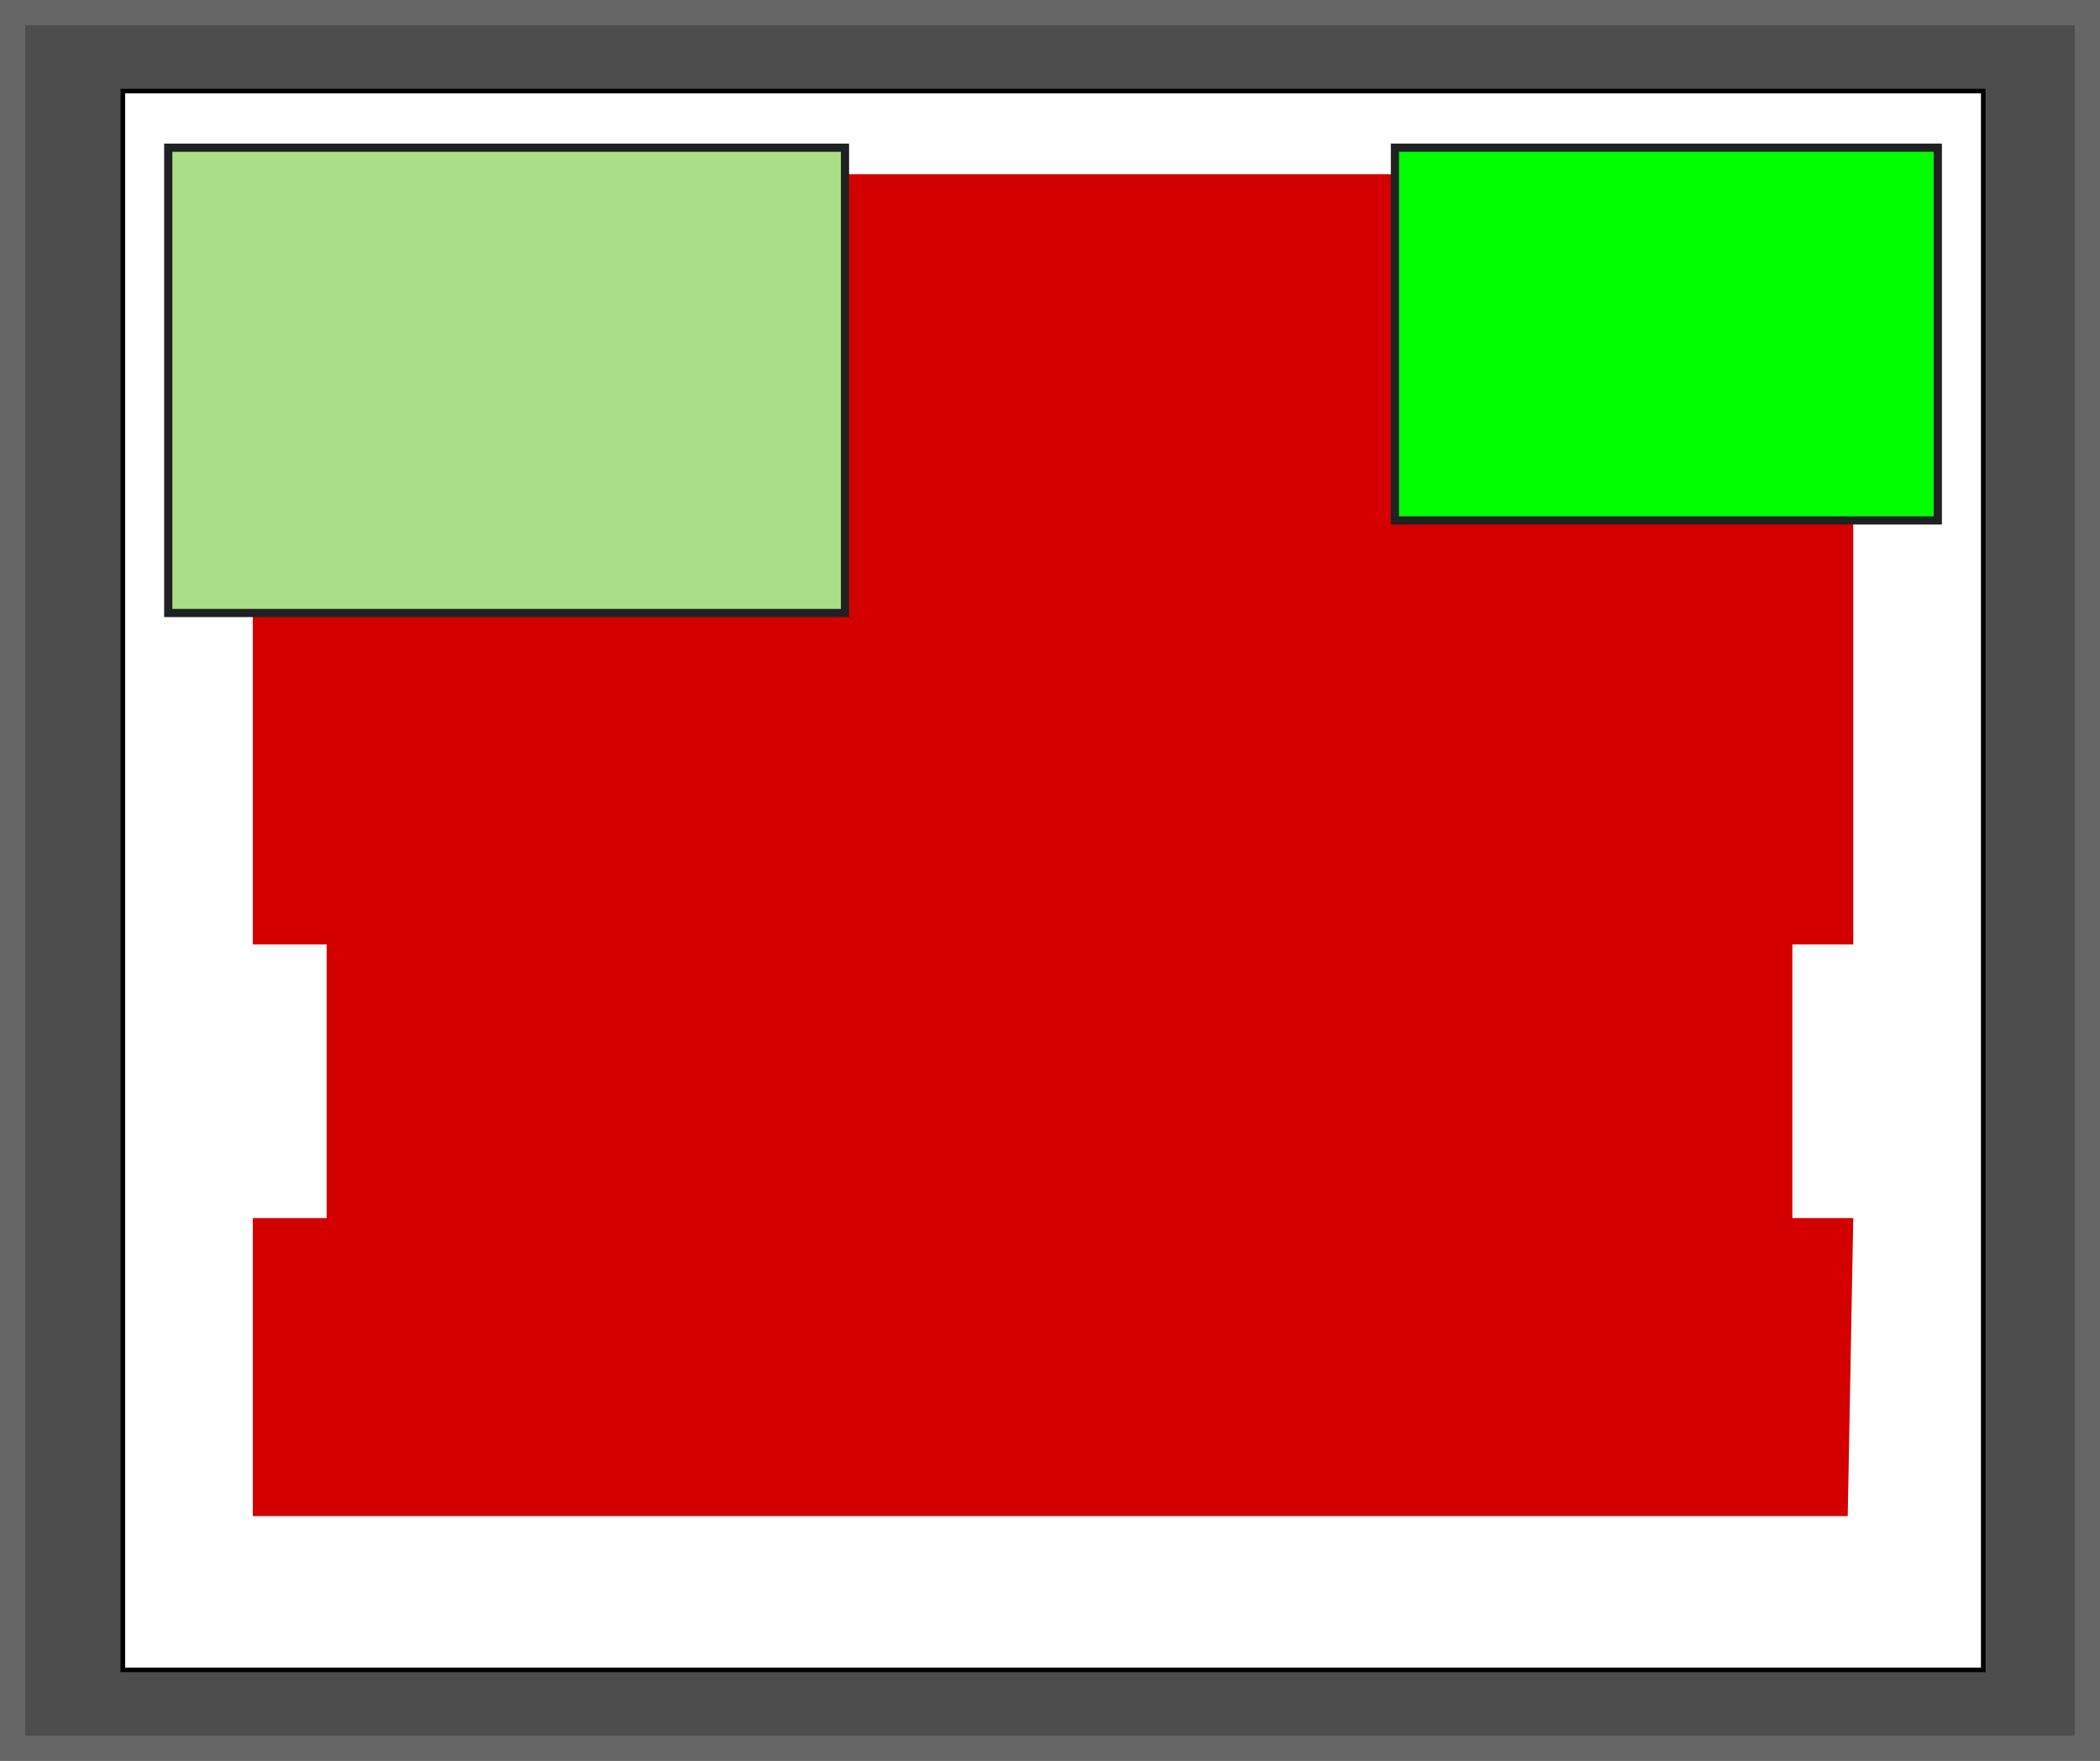
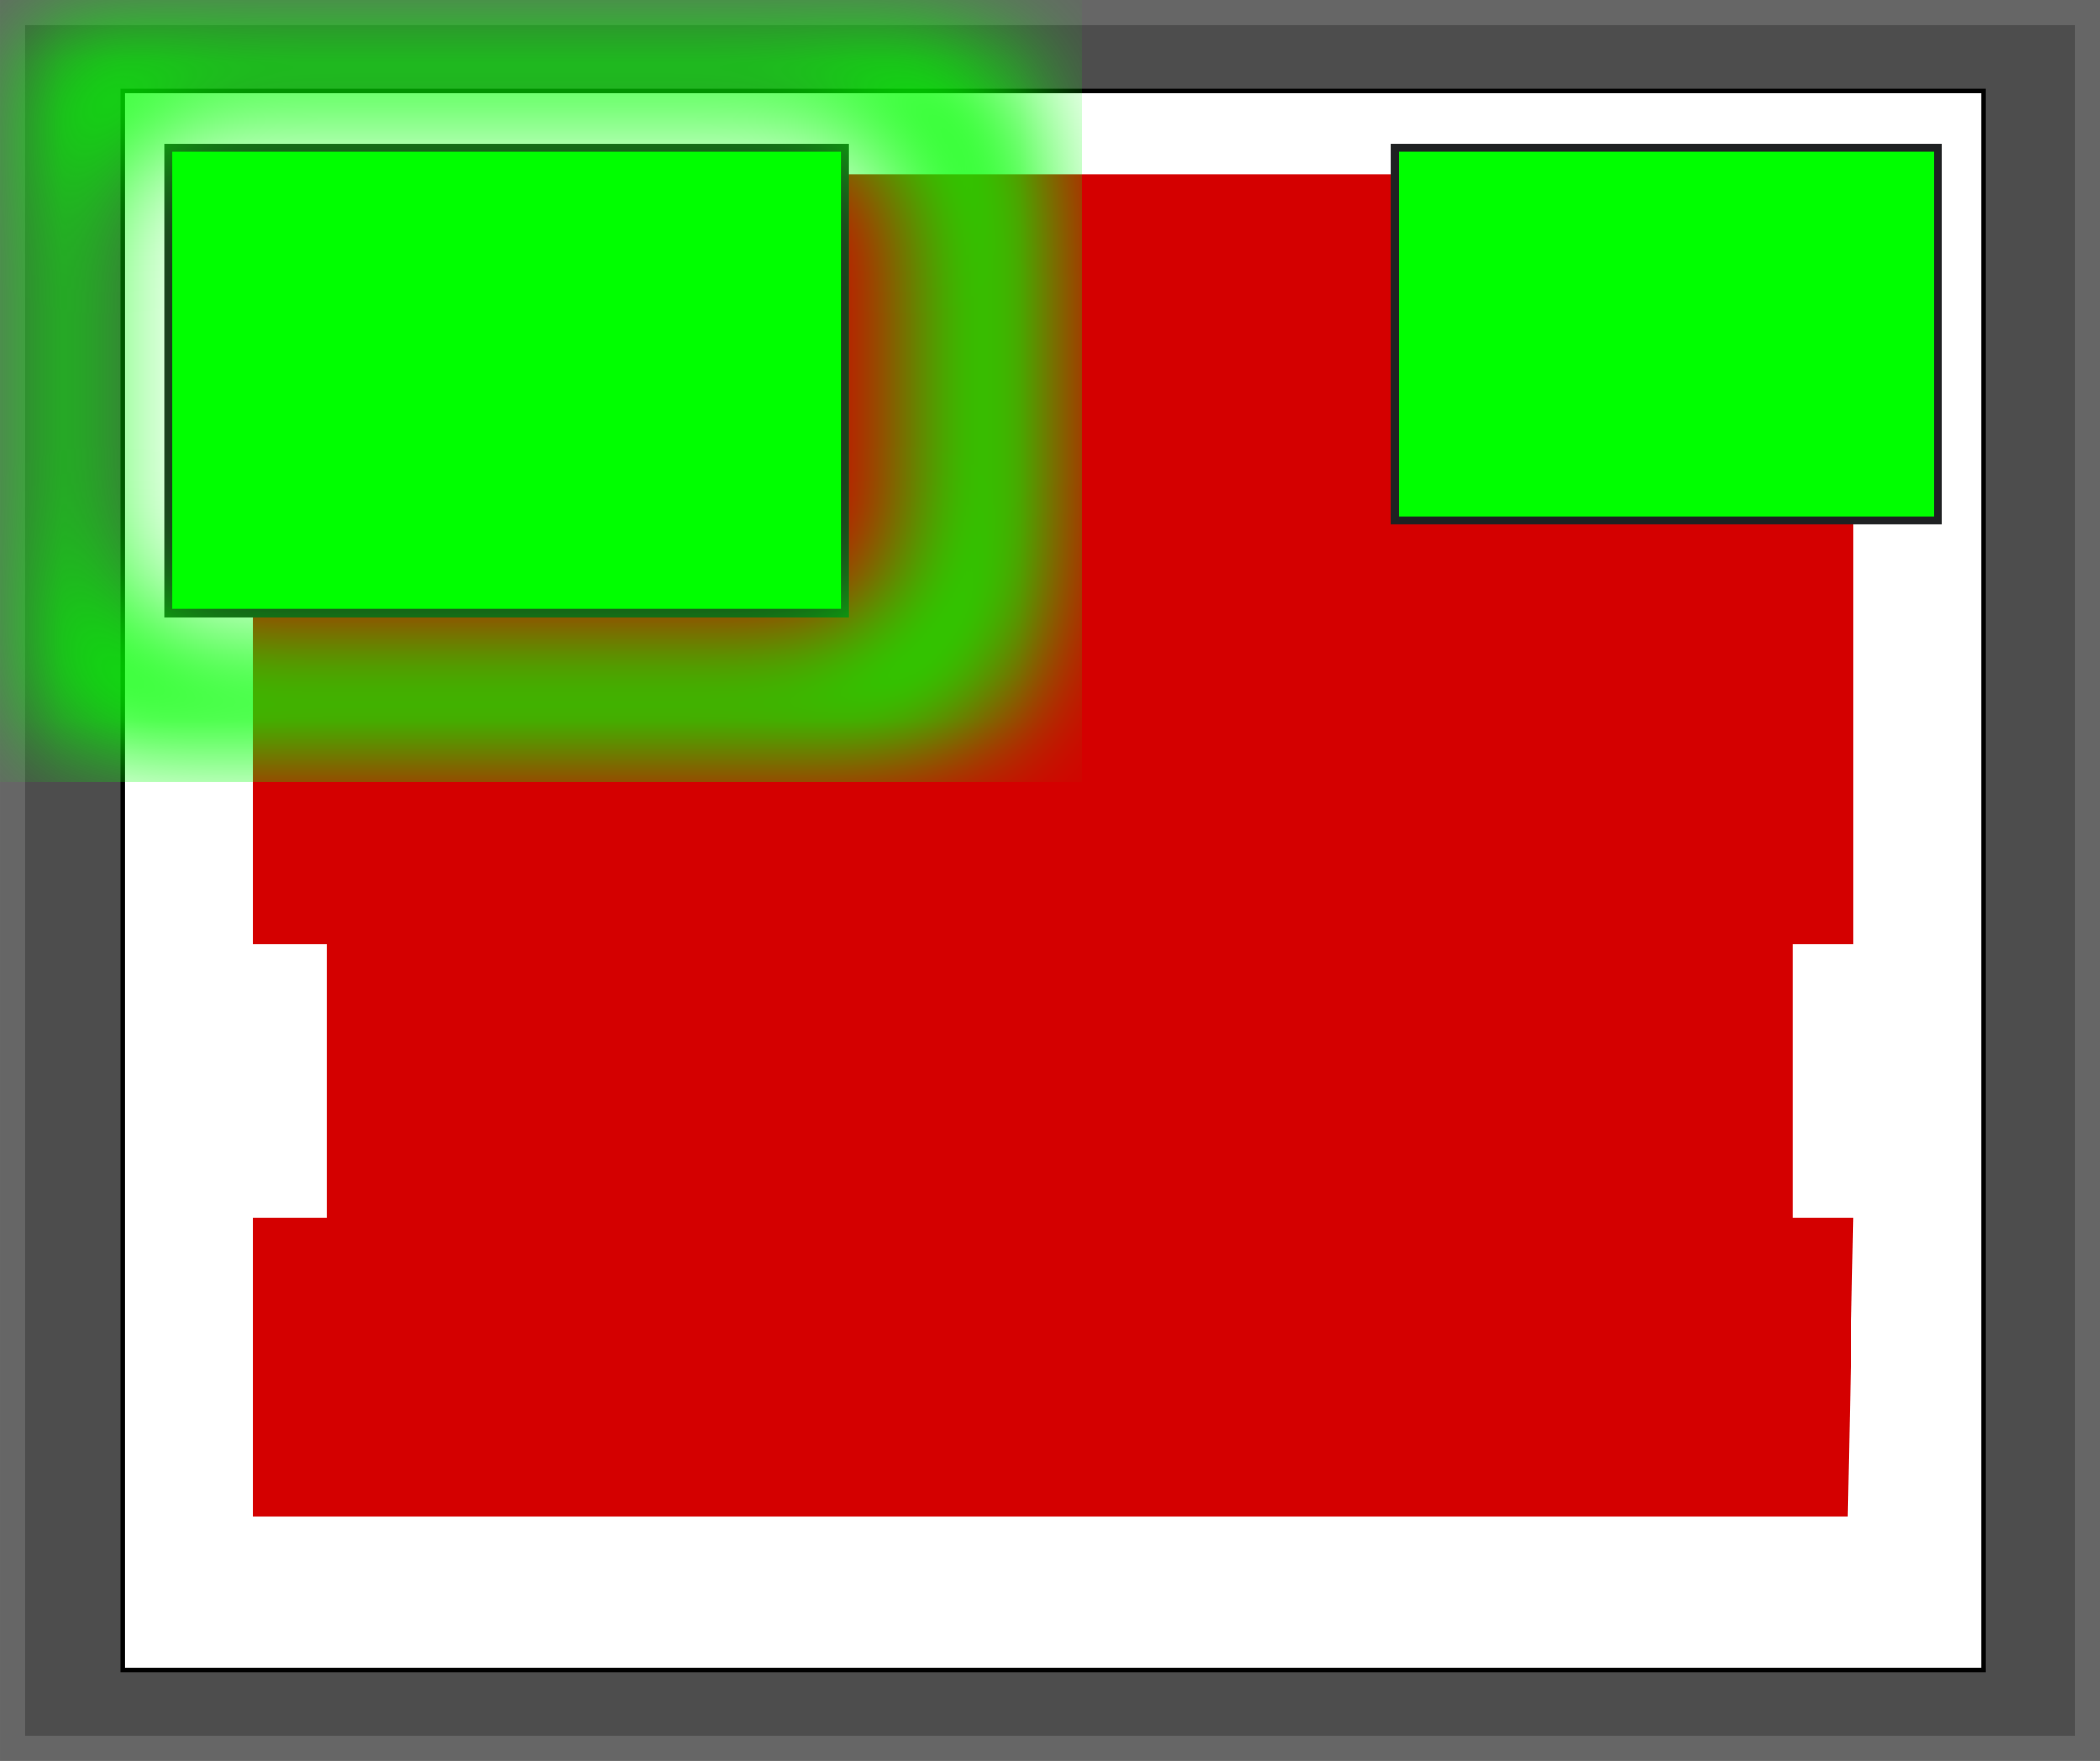
<svg xmlns="http://www.w3.org/2000/svg" width="70.037" height="58.717" id="svg2577" version="1.0">
  <defs id="defs2579">
-     </defs>
+     <filter id="filter3162">
+       <feGaussianBlur stdDeviation="2.2" id="feGaussianBlur3164" in="SourceGraphic" />
+     </filter>
+   </defs>
  <g id="layer1" transform="translate(-522.3329,-670.3363)">
    <rect style="fill:#4d4d4d;fill-opacity:1;stroke:#666666;stroke-width:0.842;stroke-linecap:round;stroke-linejoin:miter;stroke-miterlimit:4;stroke-dasharray:none;stroke-dashoffset:0;stroke-opacity:1" id="rect2596" width="69.195" height="57.875" x="522.754" y="670.757" />
    <rect y="-726.017" x="-588.476" height="52.644" width="62.047" id="rect5544" style="fill:#ffffff;fill-opacity:1;stroke:#000000;stroke-width:0.153;stroke-miterlimit:4;stroke-dasharray:none;stroke-opacity:1" transform="scale(-1,-1)" />
    <path id="Link" d="M 569.03,687.289 L 569.03,676.145 L 546.14,676.145 L 546.14,687.289 L 530.764,687.289 L 530.764,701.829 L 533.227,701.829 L 533.227,710.953 L 530.764,710.953 L 530.764,720.889 L 583.957,720.889 L 584.141,710.953 L 582.11,710.953 L 582.11,701.829 L 584.141,701.829 L 584.141,687.289 L 569.03,687.289 z" style="fill:#D40000;fill-opacity:1;stroke:none;stroke-width:1;stroke-miterlimit:4;stroke-opacity:1" />
    <g id="g5550" transform="matrix(-1.950285,0,0,2.004385,1223.742,-20.05569)" />
    <g transform="matrix(-1.950285,0,0,2.004385,1185.435,-20.05569)" id="g5552" />
-     <rect transform="scale(-1,-1)" y="-690.776" x="-550.514" height="15.515" width="22.57" id="Speed" style="fill:#AADE87;fill-opacity:1;stroke:#1f2122;stroke-width:0.273;stroke-miterlimit:4;stroke-dasharray:none;stroke-opacity:1" />
+     <rect transform="scale(-1,-1)" y="-690.776" x="-550.514" height="15.515" width="22.57" id="Speed" style="fill:#00FF00;fill-opacity:1;stroke:#1f2122;stroke-width:0.273;stroke-miterlimit:4;stroke-dasharray:none;stroke-opacity:1" />
    <rect style="fill:#00FF00;fill-opacity:1;stroke:#1f2122;stroke-width:0.273;stroke-miterlimit:4;stroke-dasharray:none;stroke-opacity:1" id="AutoNeg" width="18.106" height="12.43" x="-586.961" y="-687.69" transform="scale(-1,-1)" />
    <text xml:space="preserve" style="display:none;font-size:30px;font-style:italic;font-variant:normal;font-weight:bold;font-stretch:normal;text-align:start;text-anchor:start;fill:#ffffff;fill-opacity:1;stroke:none;stroke-width:1px;stroke-linecap:butt;stroke-linejoin:miter;stroke-opacity:1;font-family:Arial;-inkscape-font-specification:Sans" x="544.908" y="714.053" id="Arrow2">
      <tspan id="tspan2687" x="544.908" y="714.053">↽</tspan>
    </text>
    <text id="Arrow1" y="-691.197" x="-569.795" style="display:none;font-size:30px;font-style:italic;font-variant:normal;font-weight:bold;font-stretch:normal;text-align:start;text-anchor:start;fill:#ffffff;fill-opacity:1;stroke:none;stroke-width:1px;stroke-linecap:butt;stroke-linejoin:miter;stroke-opacity:1;font-family:Arial;-inkscape-font-specification:Sans" xml:space="preserve" transform="scale(-1,-1)">
      <tspan y="-691.197" x="-569.795" id="tspan2691">↽</tspan>
    </text>
+     <rect style="display:inline;opacity:1;fill:none;fill-opacity:1;stroke:#00ff00;stroke-width:4.842;stroke-linecap:round;stroke-linejoin:miter;stroke-miterlimit:4;stroke-dasharray:none;stroke-dashoffset:0;stroke-opacity:1;filter:url(#filter3162)" id="10G" width="31.964" height="22.321" x="523.247" y="671.857" ry="5.874" />
  </g>
</svg>
